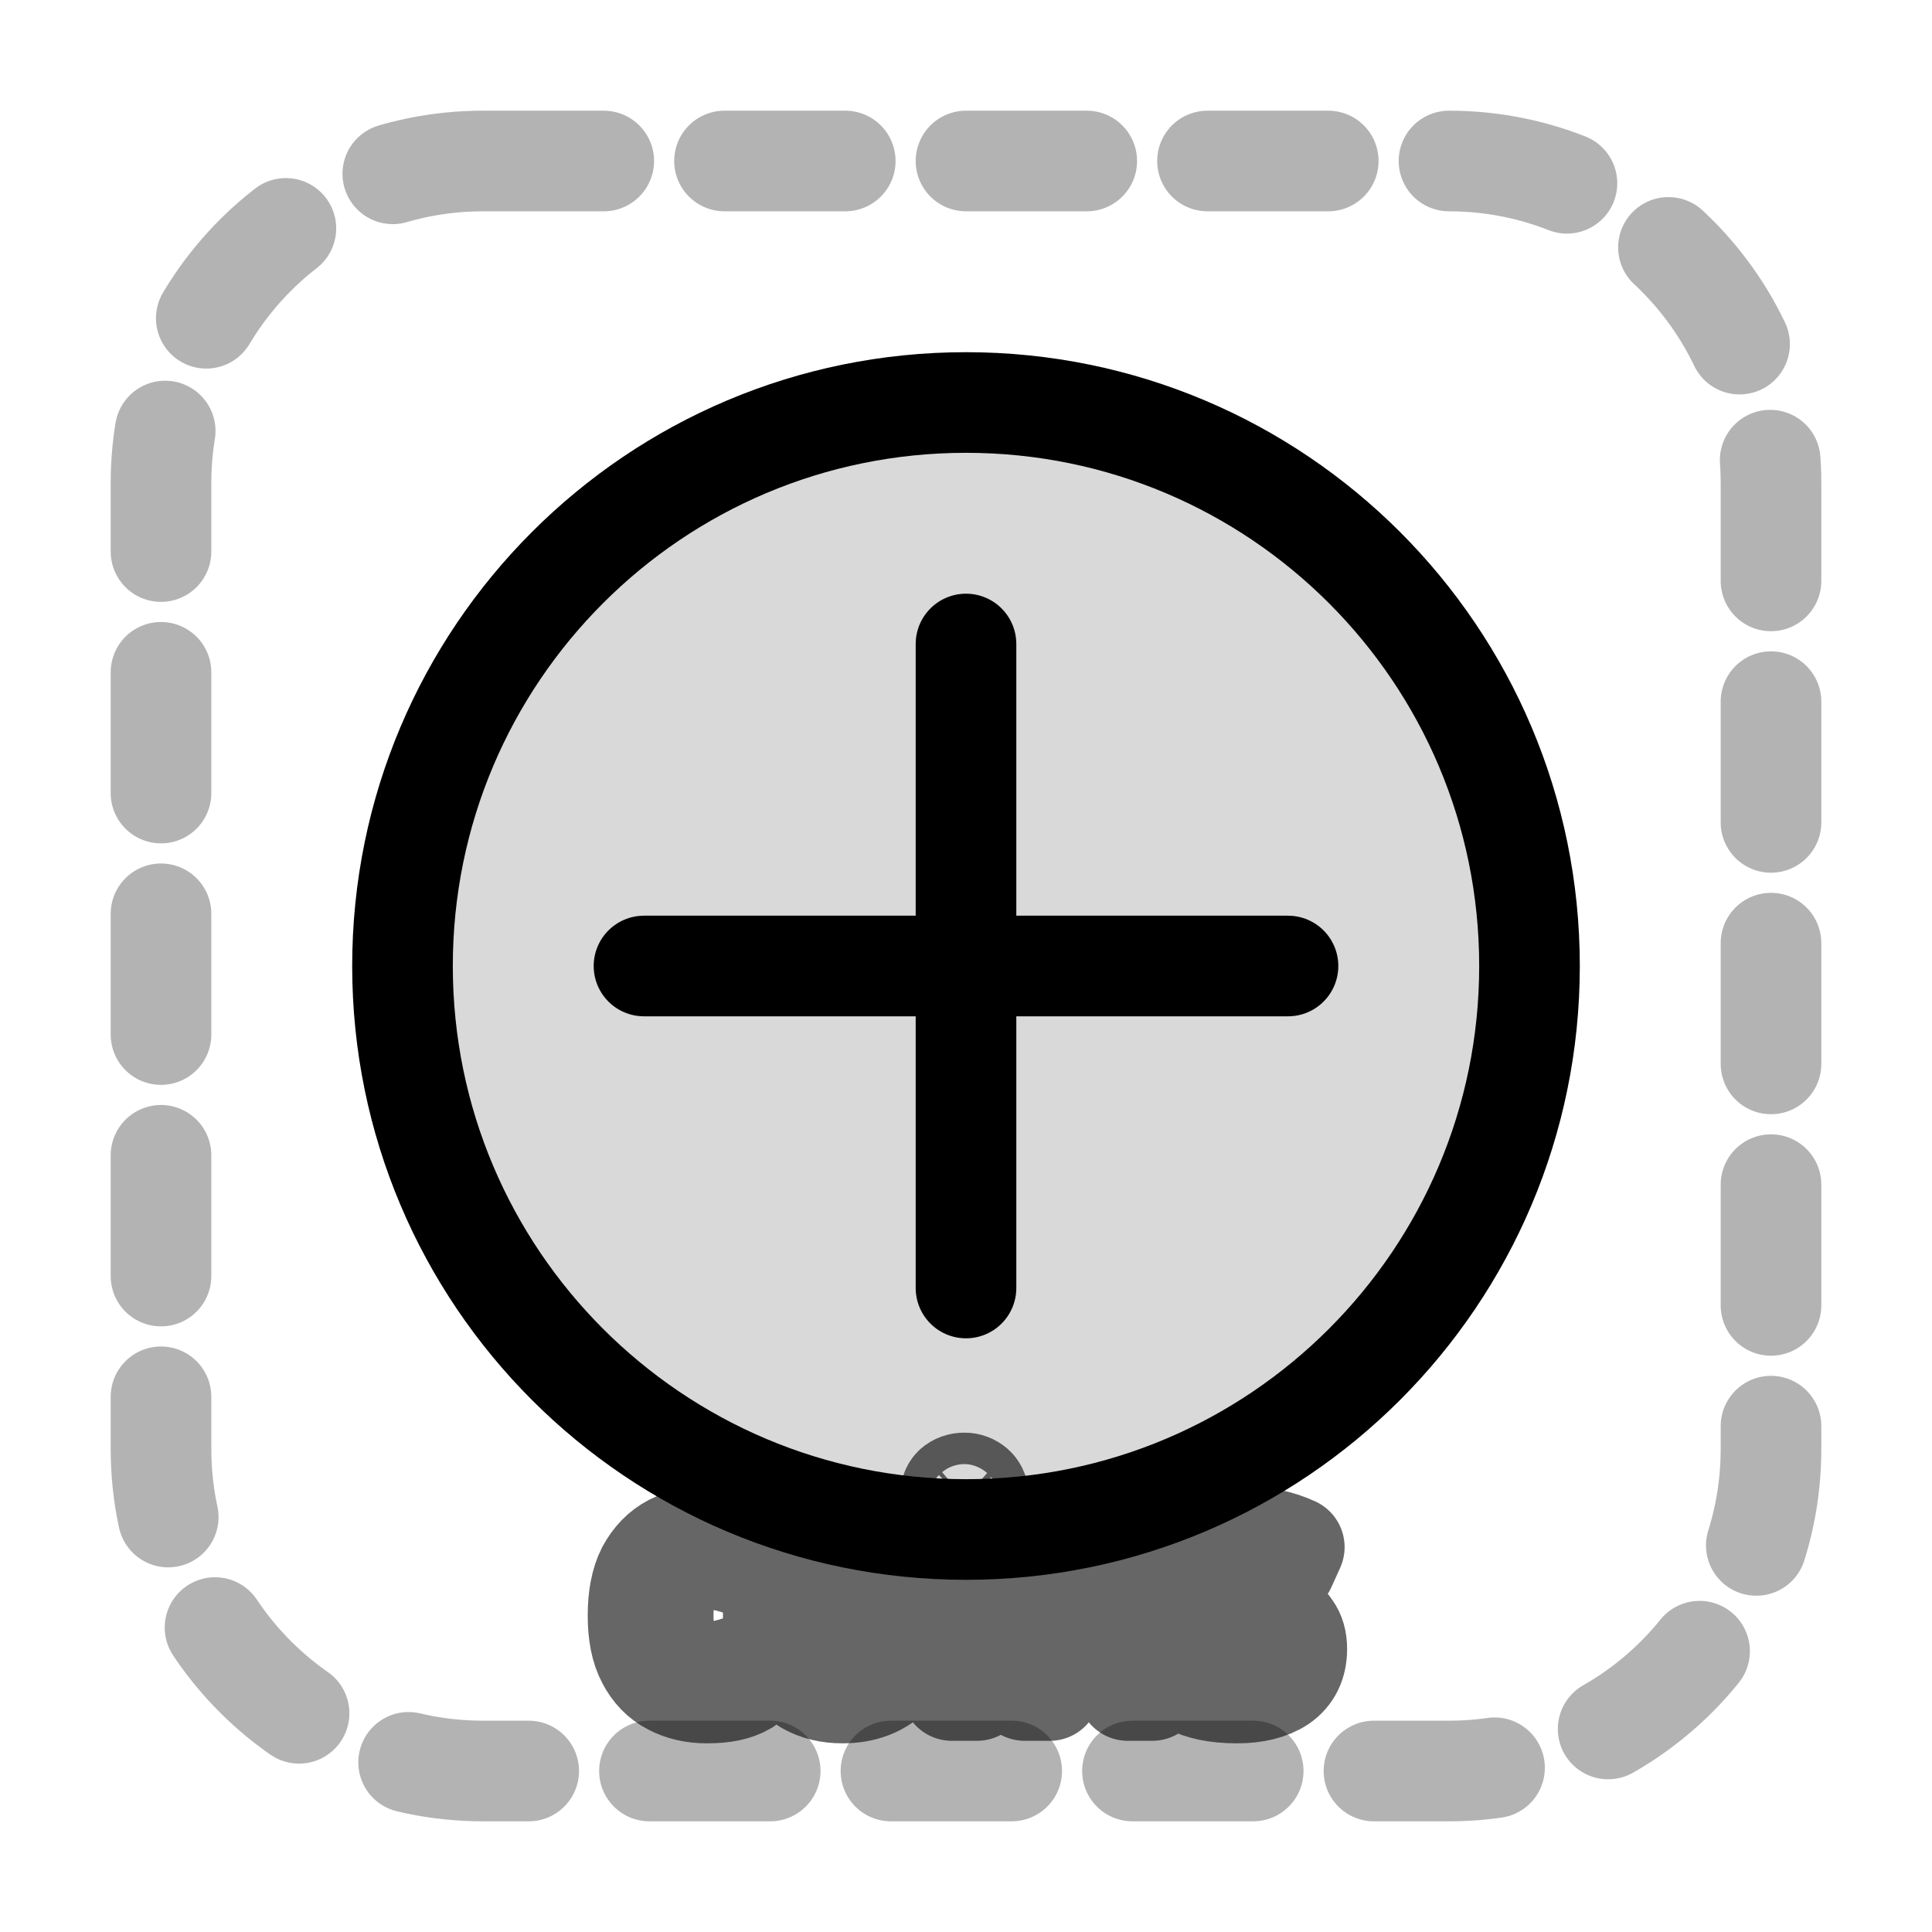
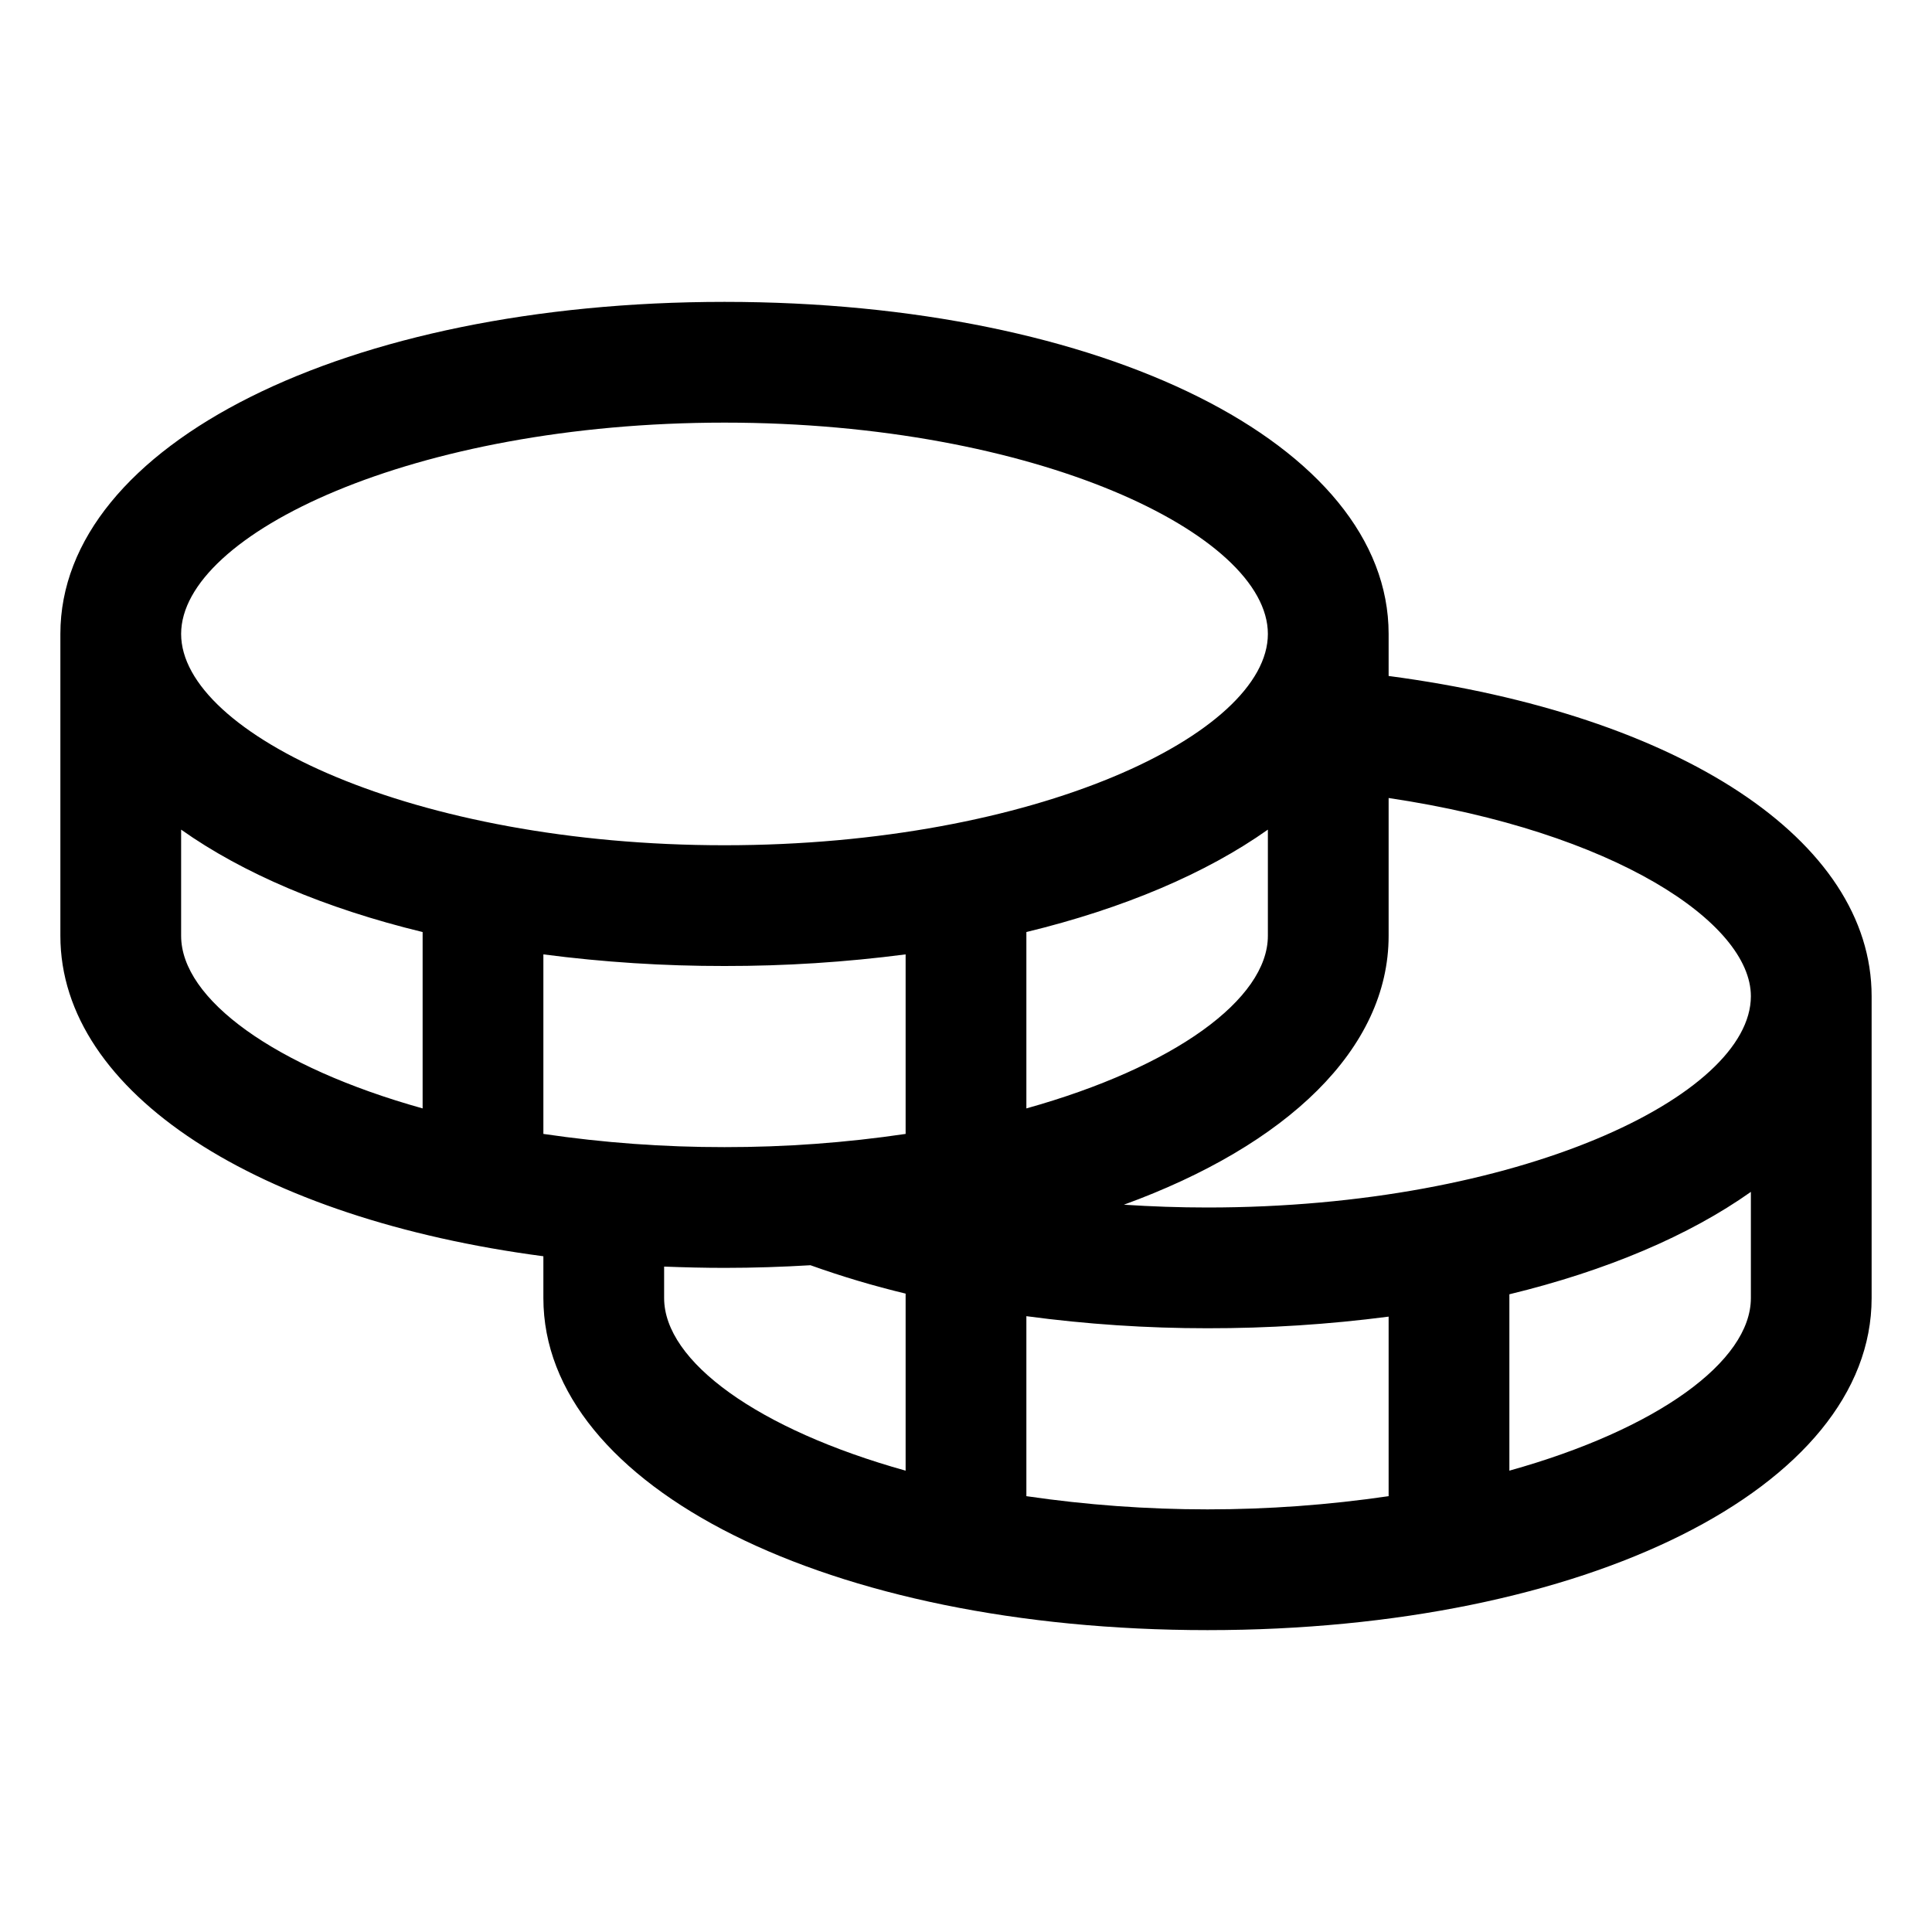
- <svg xmlns="http://www.w3.org/2000/svg" viewBox="0 0 48 48" width="48" height="48" fill="none" stroke="currentColor" stroke-width="2.5" stroke-linecap="round" stroke-linejoin="round">
-   <rect x="4" y="4" width="40" height="40" rx="8" stroke="currentColor" stroke-dasharray="3 3" opacity="0.3" />
-   <circle cx="24" cy="24" r="14" fill="currentColor" fill-opacity="0.15" />
-   <path d="M16 24h16M24 16v16" stroke="currentColor" />
-   <text x="24" y="42" font-size="7" font-family="sans-serif" text-anchor="middle" fill="currentColor" opacity="0.6">coins</text>
+ <svg xmlns="http://www.w3.org/2000/svg" width="1em" height="1em" viewBox="0 0 256 256">
+   <path fill="currentColor" d="M184 89.57V84c0-25.08-37.83-44-88-44S8 58.92 8 84v40c0 20.89 26.25 37.49 64 42.46V172c0 25.08 37.83 44 88 44s88-18.92 88-44v-40c0-20.7-25.42-37.32-64-42.43M232 132c0 13.22-30.79 28-72 28c-3.73 0-7.43-.13-11.08-.37C170.49 151.77 184 139 184 124v-18.26c29.87 4.45 48 16.53 48 26.26M72 150.25v-23.79A184 184 0 0 0 96 128a184 184 0 0 0 24-1.54v23.79A163 163 0 0 1 96 152a163 163 0 0 1-24-1.75m96-40.32V124c0 8.39-12.41 17.4-32 22.87V123.5c12.91-3.13 23.84-7.79 32-13.57M96 56c41.21 0 72 14.78 72 28s-30.79 28-72 28s-72-14.78-72-28s30.79-28 72-28m-72 68v-14.07c8.16 5.78 19.09 10.44 32 13.57v23.37C36.41 141.4 24 132.39 24 124m64 48v-4.17c2.63.1 5.29.17 8 .17c3.88 0 7.67-.13 11.39-.35a122 122 0 0 0 12.61 3.76v23.46c-19.59-5.47-32-14.48-32-22.87m48 26.25V174.4a179.5 179.5 0 0 0 24 1.6a184 184 0 0 0 24-1.54v23.79a165.5 165.5 0 0 1-48 0m64-3.38V171.5c12.91-3.13 23.84-7.79 32-13.57V172c0 8.39-12.41 17.4-32 22.87" />
</svg>
